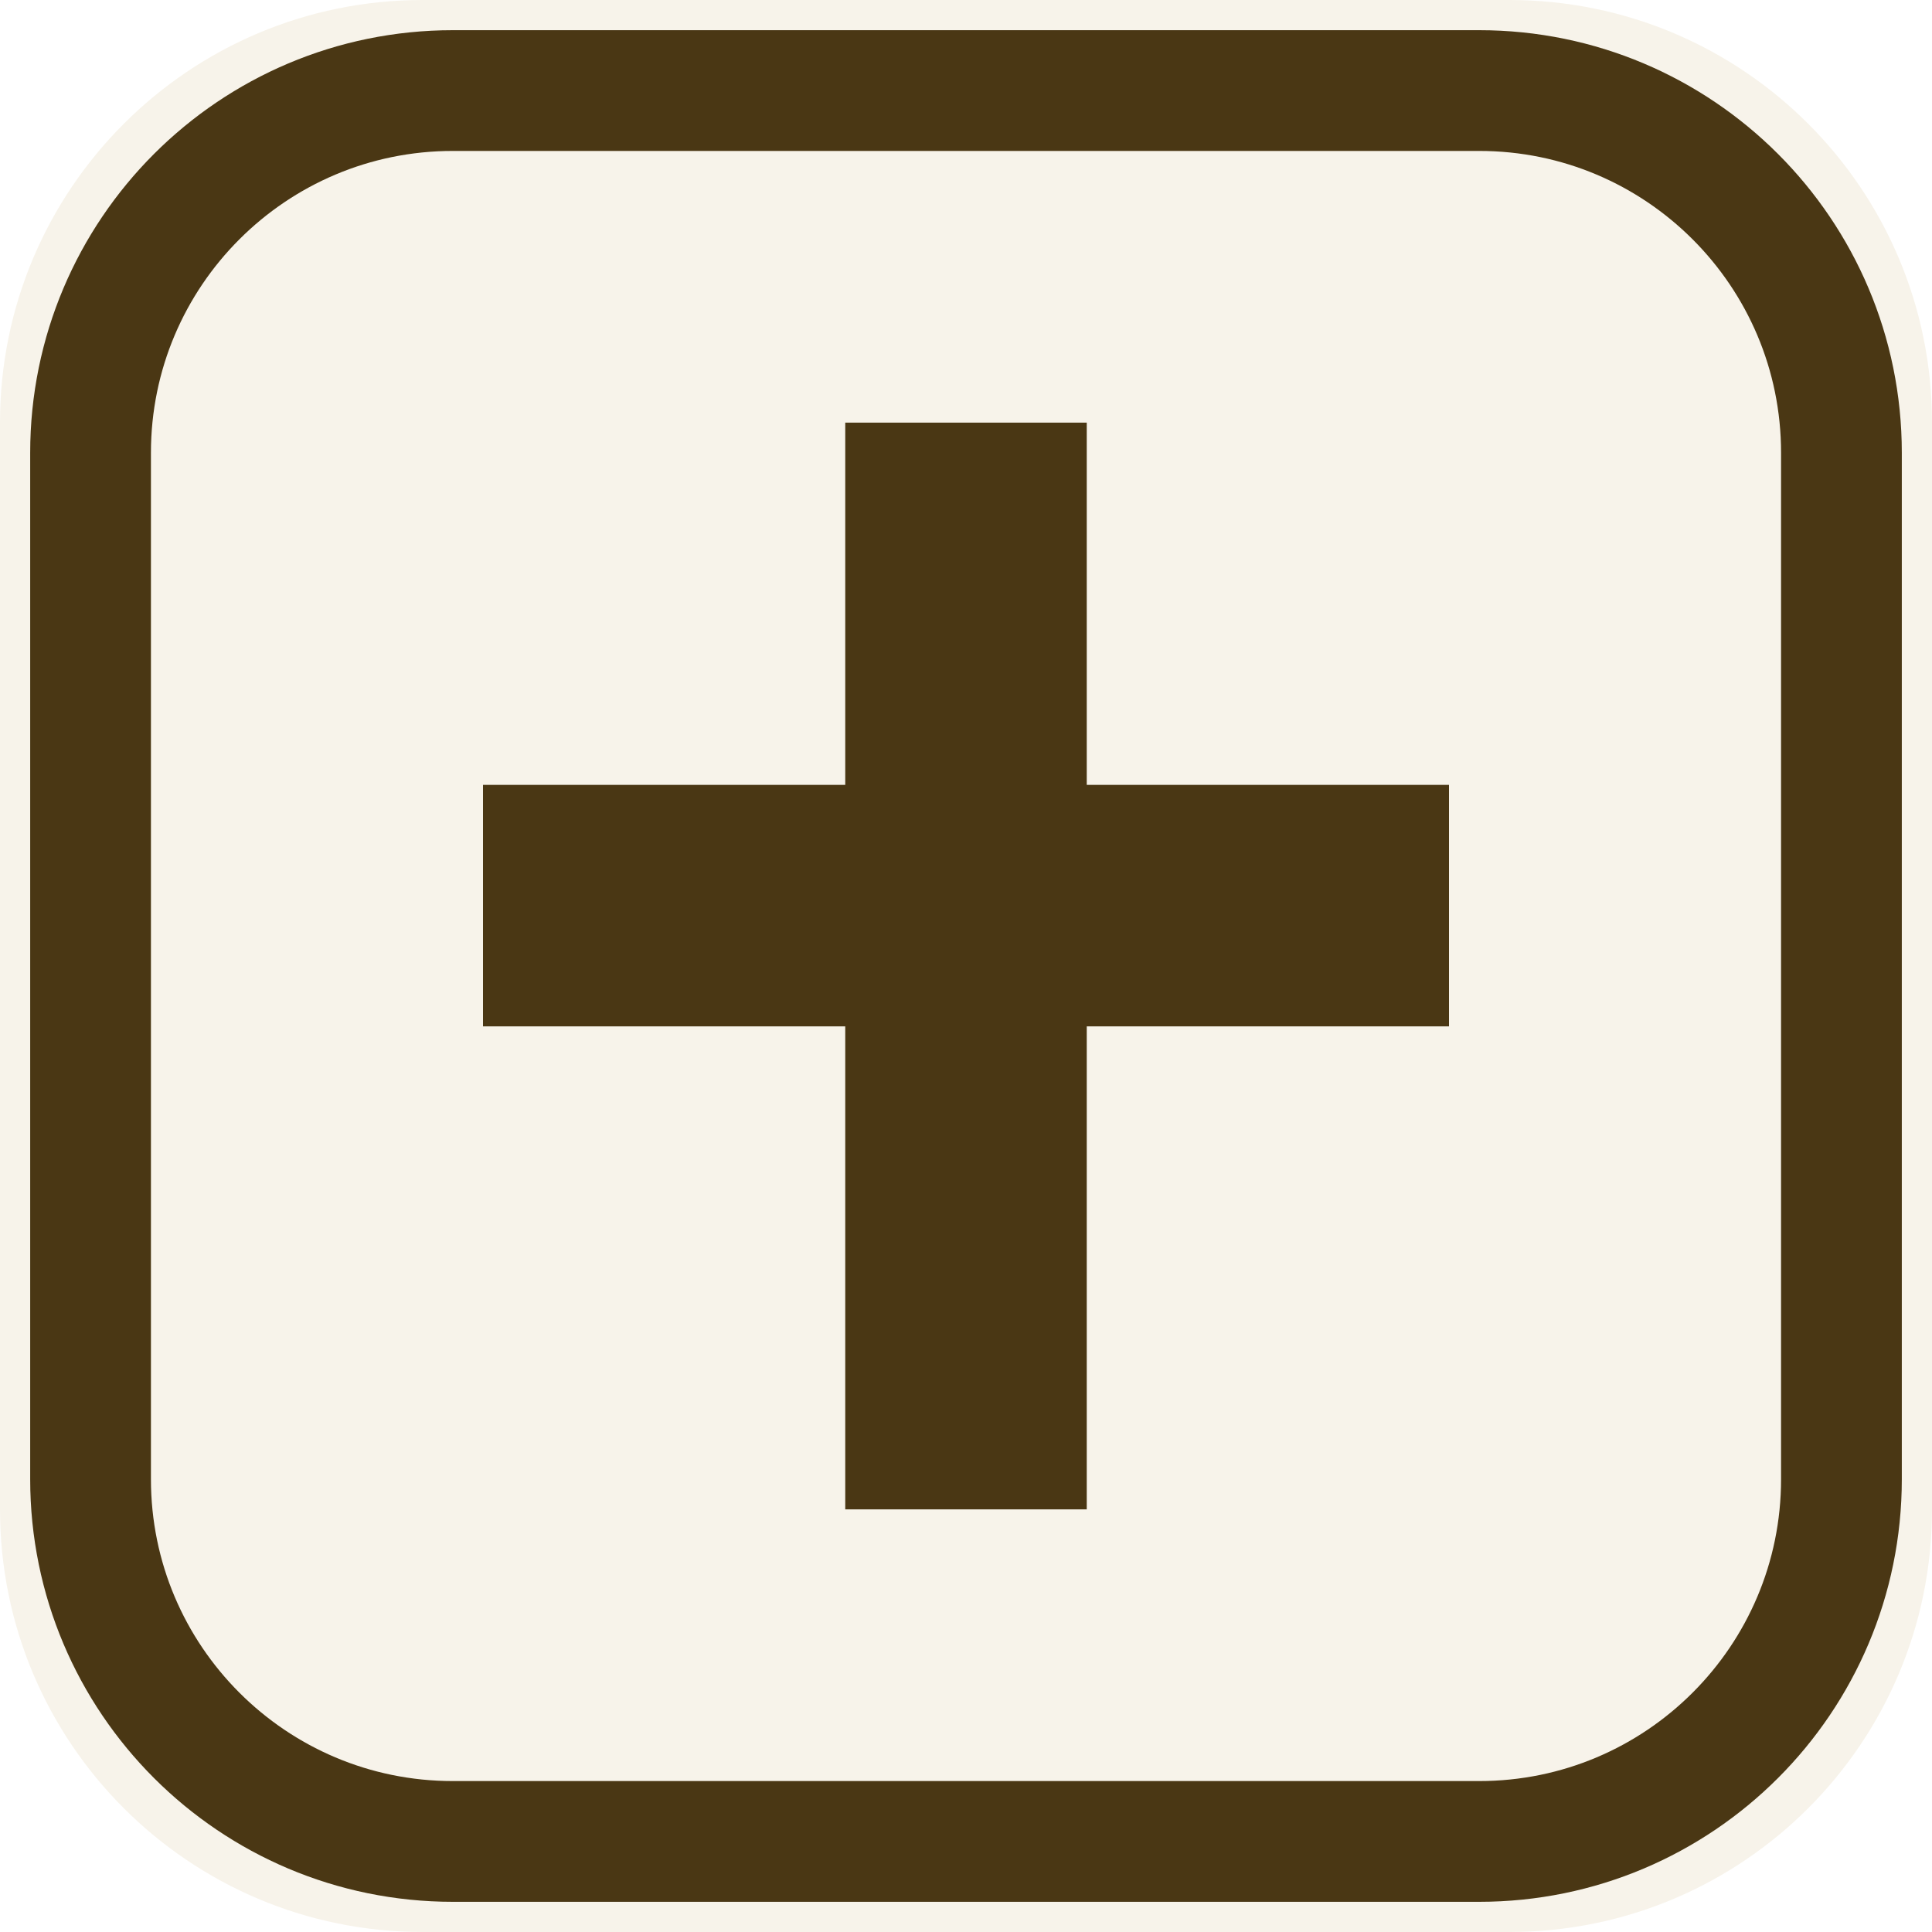
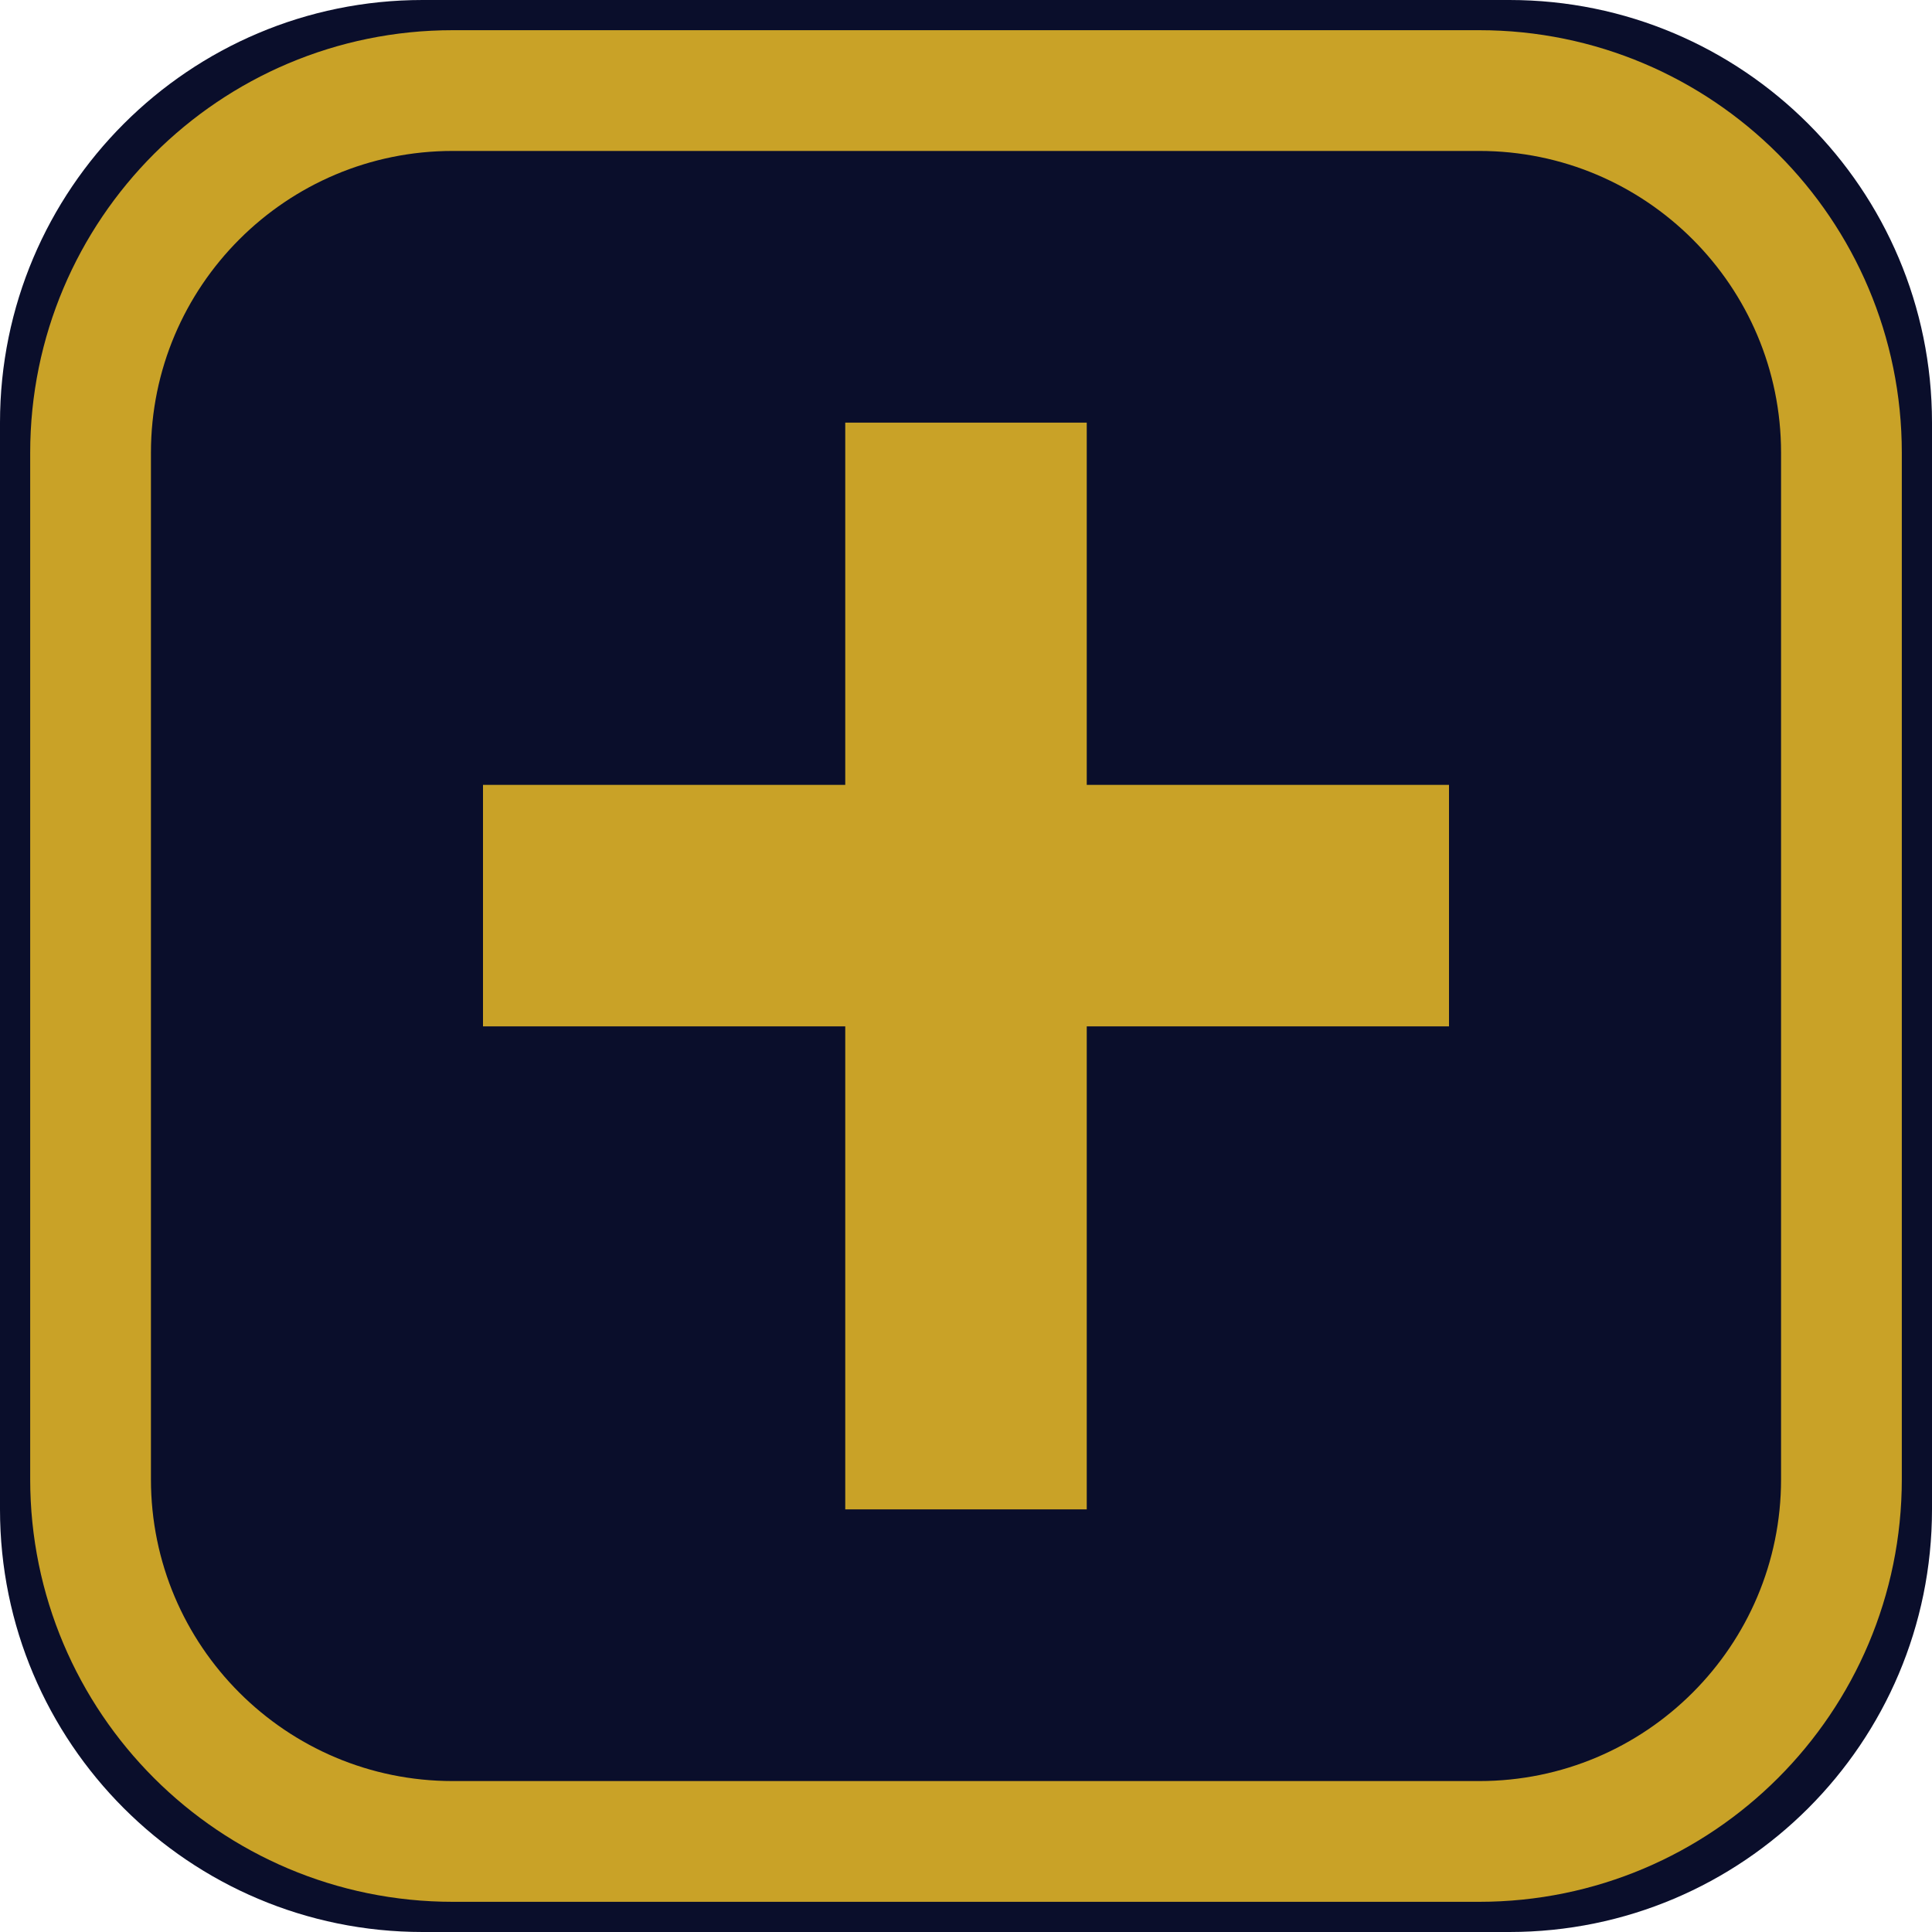
<svg xmlns="http://www.w3.org/2000/svg" viewBox="0 0 32 32">
-   <rect width="32" height="32" rx="7" fill="#f7f3ea" />
-   <rect x="1.5" y="1.5" width="29" height="29" rx="6" fill="none" stroke="#4a3714" stroke-width="2" />
-   <path d="M14 7h4v6h6v4h-6v8h-4v-8H8v-4h6z" fill="#4a3714" />
+   <rect width="32" height="32" rx="7" fill="#0a0e2b" />
+   <rect x="1.5" y="1.5" width="29" height="29" rx="6" fill="none" stroke="#c9a227" stroke-width="2" />
+   <path d="M14 7h4v6h6v4h-6v8h-4v-8H8v-4h6z" fill="#c9a227" />
</svg>
